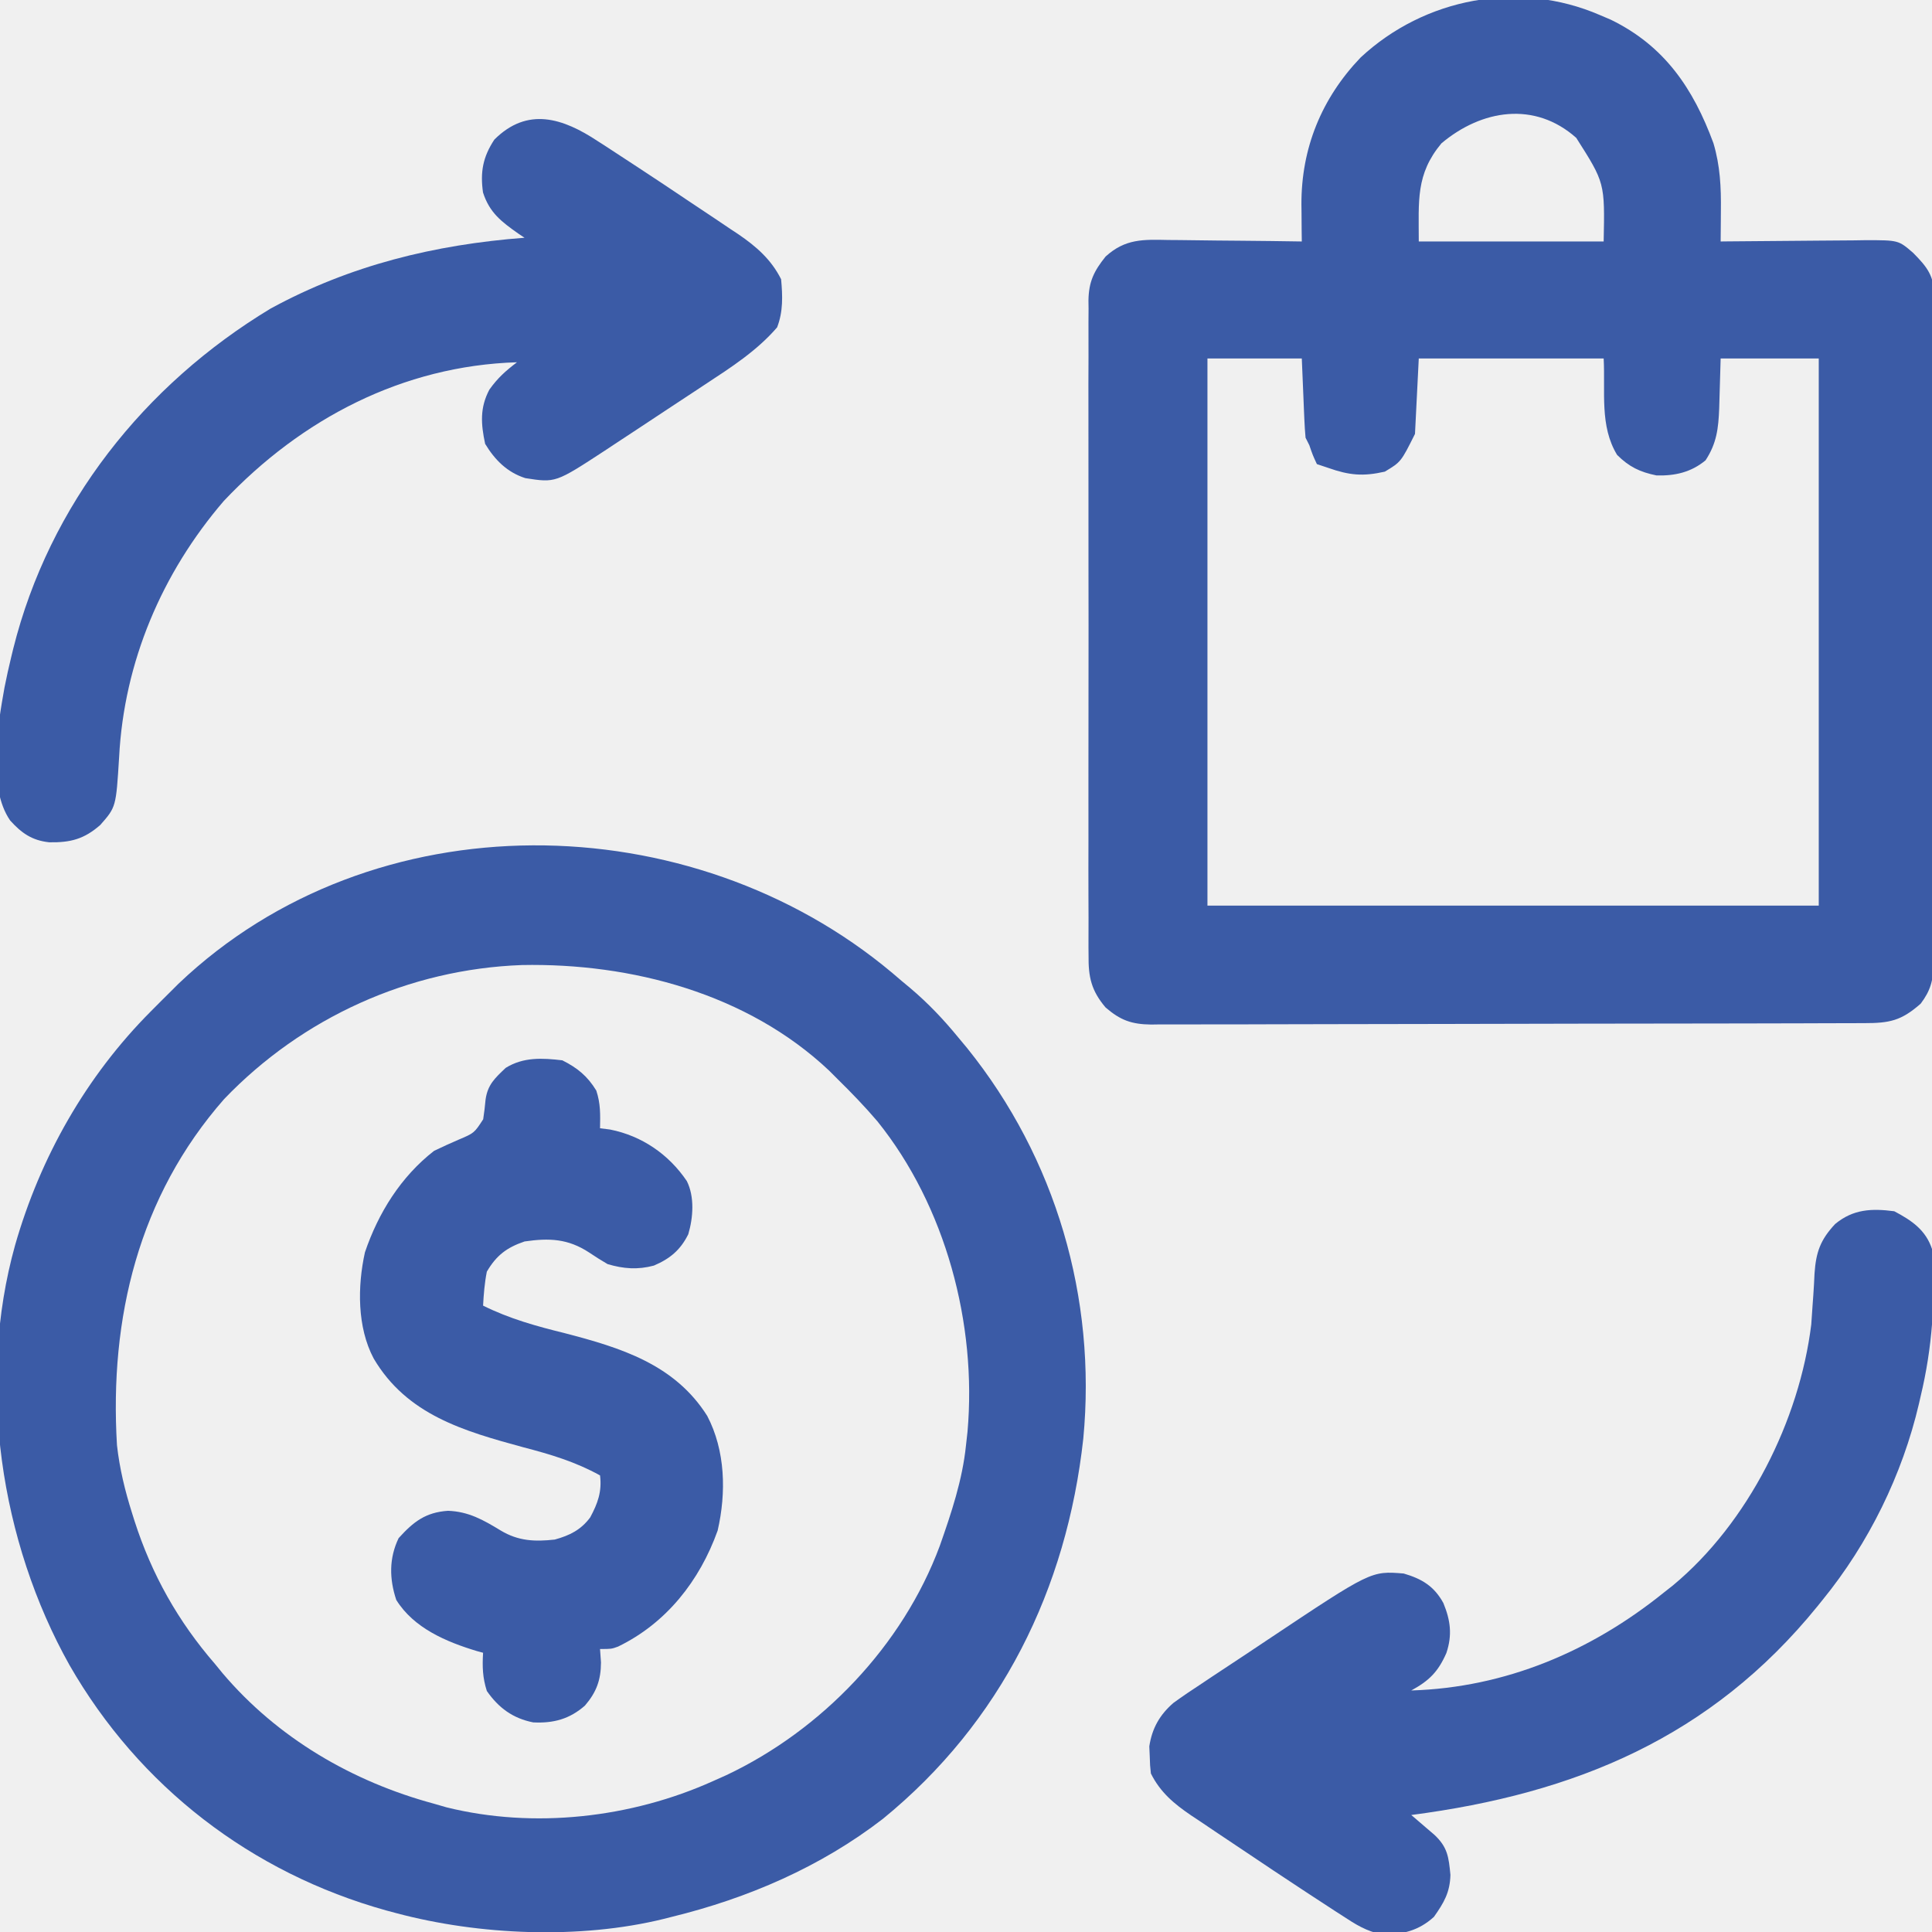
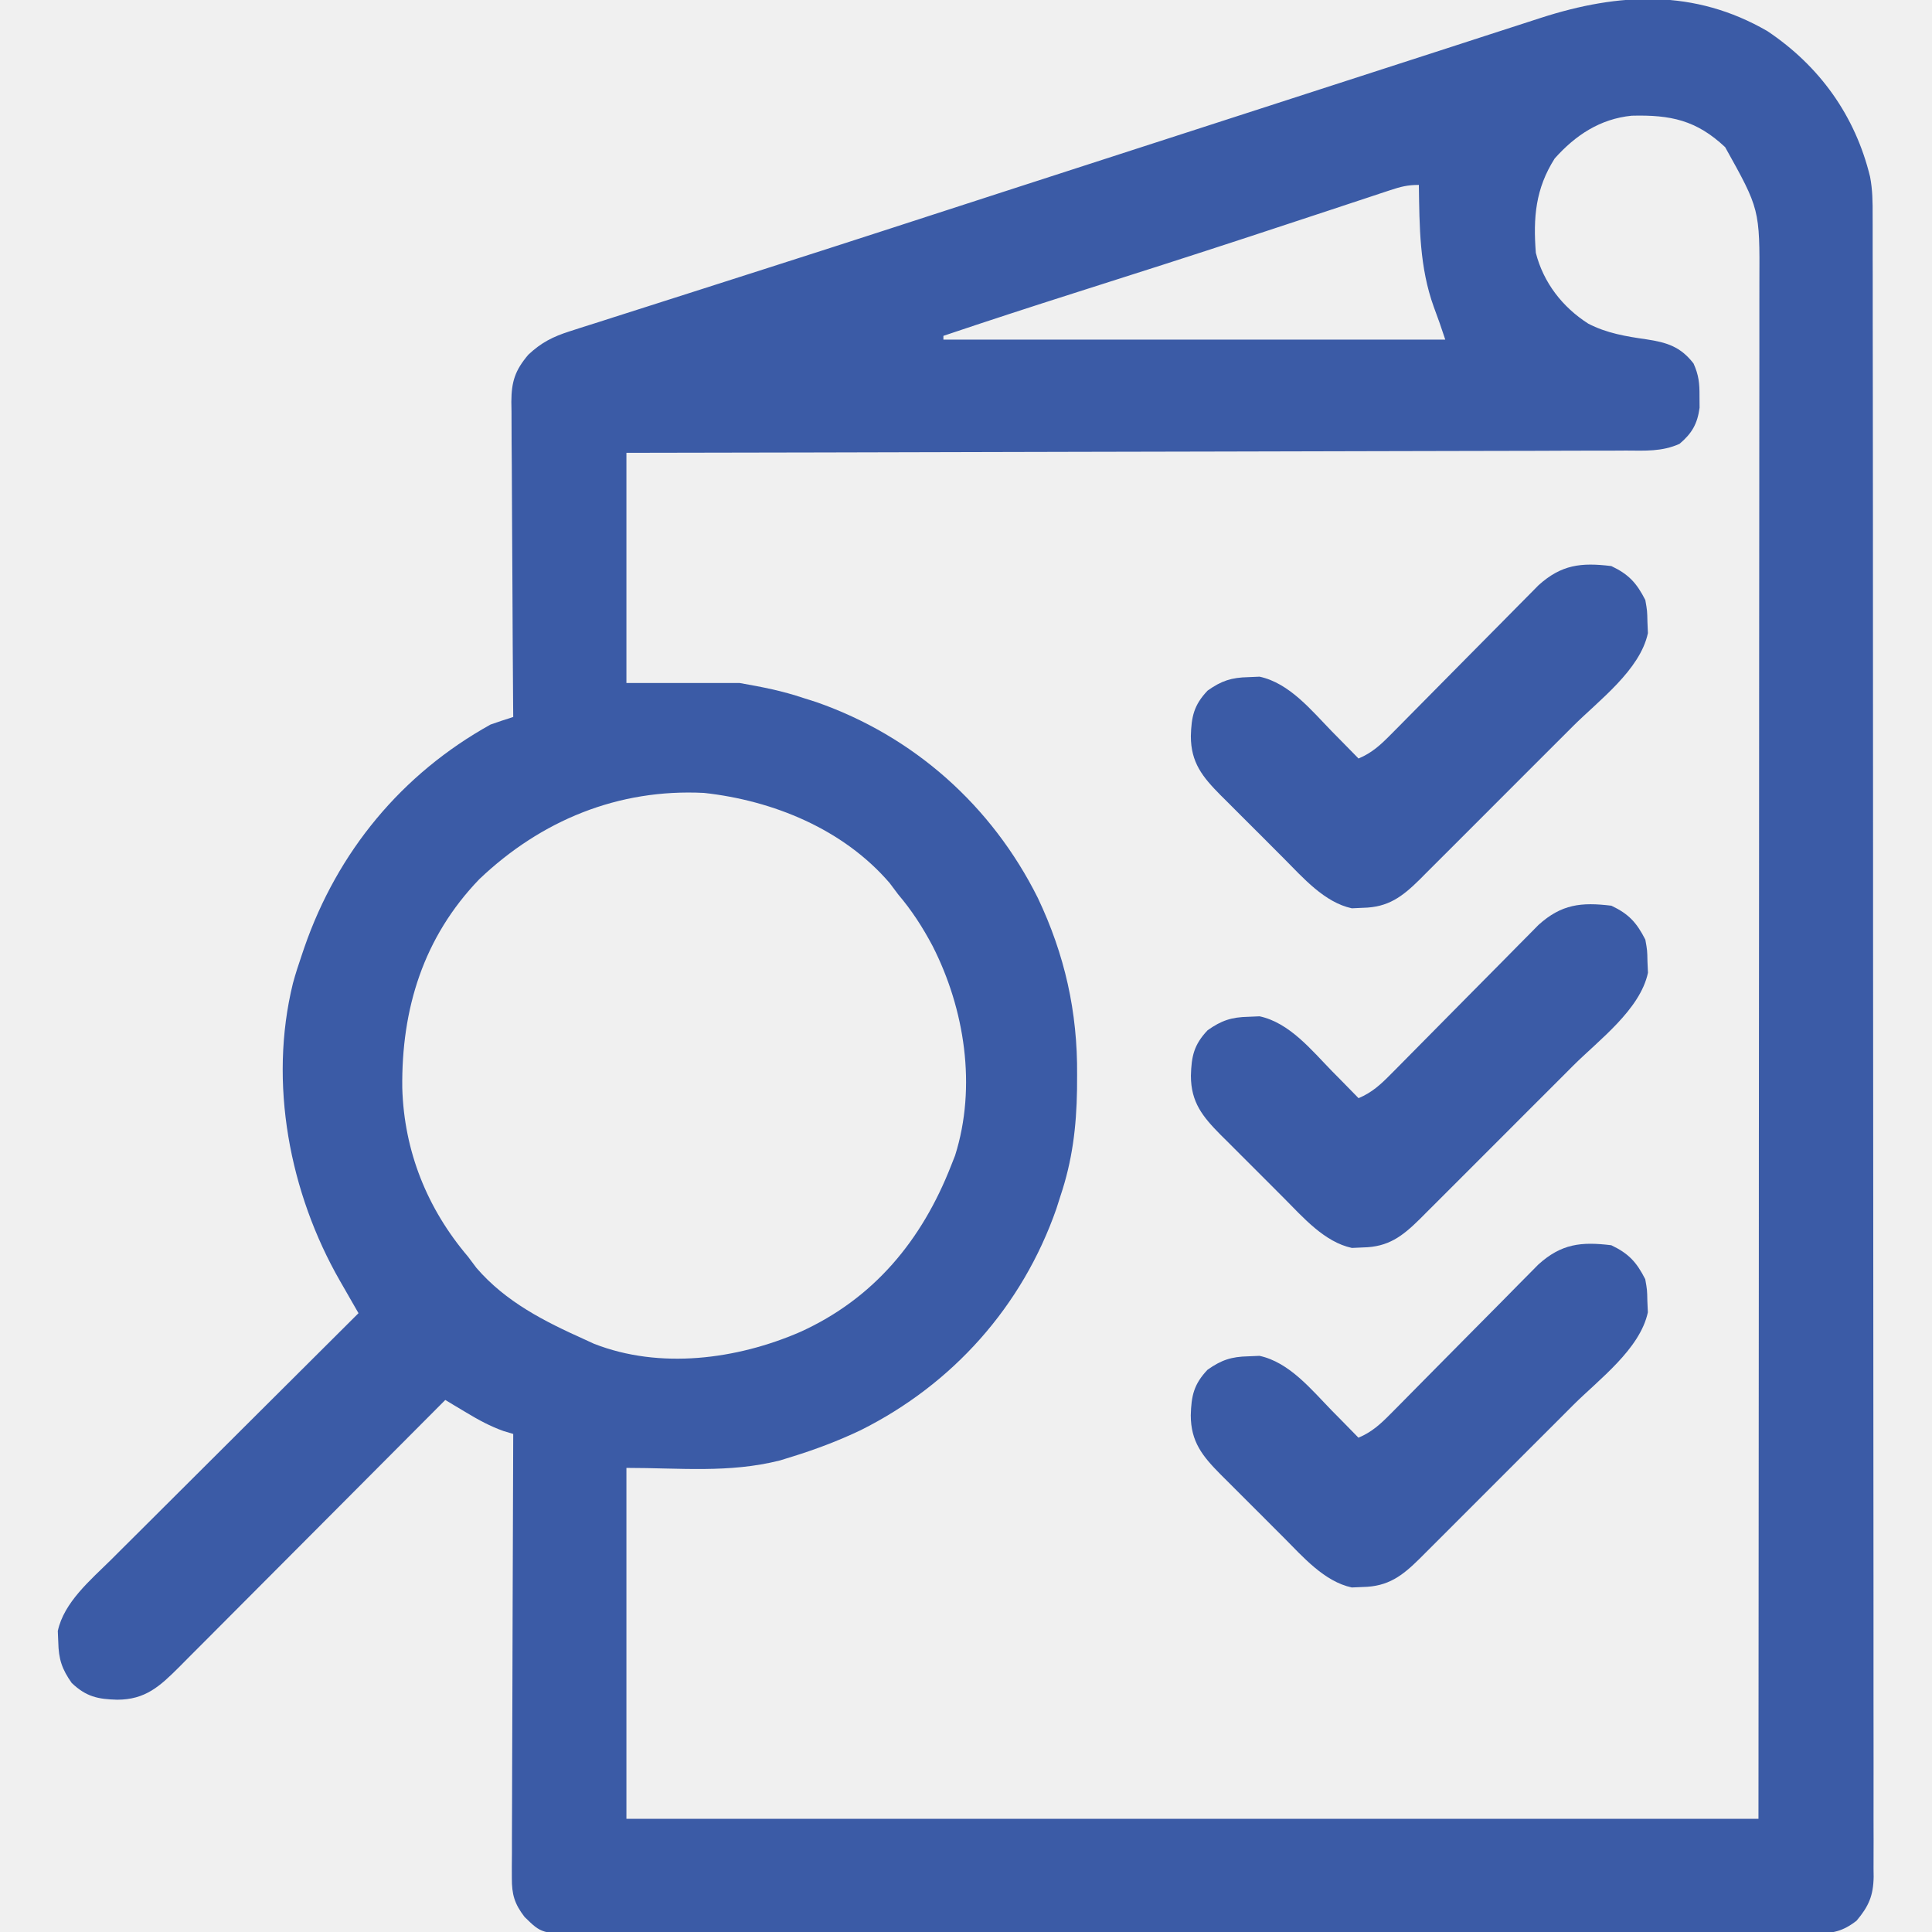
<svg xmlns="http://www.w3.org/2000/svg" width="73" height="73" viewBox="0 0 73 73" fill="none">
-   <g clip-path="url(#clip0_1322_313)">
-     <path d="M60.452 0.569C60.653 0.655 60.653 0.655 60.858 0.742C62.895 1.731 63.981 3.346 64.742 5.411C64.997 6.269 65.034 7.08 65.023 7.967C65.022 8.135 65.022 8.135 65.021 8.305C65.02 8.578 65.017 8.851 65.014 9.124C65.095 9.123 65.175 9.122 65.258 9.121C66.098 9.112 66.937 9.105 67.777 9.1C68.09 9.098 68.403 9.095 68.717 9.092C69.167 9.086 69.618 9.084 70.068 9.082C70.278 9.079 70.278 9.079 70.492 9.075C71.733 9.075 71.733 9.075 72.285 9.552C72.825 10.098 73.078 10.416 73.092 11.216C73.091 11.317 73.089 11.418 73.087 11.523C73.088 11.633 73.089 11.742 73.09 11.855C73.092 12.221 73.089 12.587 73.086 12.954C73.087 13.216 73.087 13.48 73.088 13.743C73.091 14.456 73.088 15.169 73.085 15.883C73.082 16.63 73.083 17.377 73.083 18.123C73.083 19.377 73.08 20.631 73.076 21.885C73.07 23.334 73.069 24.784 73.07 26.234C73.071 27.628 73.07 29.023 73.067 30.418C73.066 31.011 73.065 31.605 73.065 32.198C73.066 32.897 73.064 33.596 73.06 34.295C73.059 34.551 73.058 34.808 73.059 35.064C73.059 35.414 73.057 35.764 73.055 36.114C73.055 36.216 73.056 36.318 73.057 36.422C73.048 37.043 72.946 37.429 72.571 37.925C71.837 38.569 71.4 38.659 70.445 38.659C70.327 38.659 70.21 38.66 70.088 38.66C69.691 38.662 69.294 38.662 68.897 38.663C68.613 38.664 68.329 38.665 68.046 38.666C67.273 38.668 66.5 38.67 65.727 38.671C65.245 38.672 64.762 38.672 64.28 38.673C62.771 38.676 61.262 38.678 59.753 38.679C58.01 38.681 56.267 38.684 54.524 38.69C53.178 38.694 51.831 38.697 50.485 38.697C49.68 38.697 48.876 38.699 48.071 38.702C47.314 38.706 46.557 38.706 45.8 38.705C45.523 38.705 45.245 38.706 44.967 38.708C44.588 38.71 44.208 38.709 43.829 38.707C43.664 38.709 43.664 38.709 43.496 38.712C42.755 38.703 42.334 38.55 41.774 38.067C41.234 37.43 41.121 36.915 41.131 36.102C41.13 35.939 41.13 35.939 41.128 35.772C41.126 35.408 41.128 35.045 41.13 34.681C41.129 34.419 41.128 34.158 41.127 33.897C41.124 33.187 41.125 32.478 41.127 31.769C41.128 31.027 41.127 30.285 41.126 29.543C41.125 28.296 41.126 27.049 41.129 25.803C41.132 24.362 41.131 22.921 41.128 21.48C41.126 20.243 41.125 19.006 41.127 17.768C41.127 17.029 41.128 16.291 41.126 15.552C41.124 14.857 41.125 14.162 41.129 13.468C41.129 13.213 41.129 12.958 41.128 12.703C41.126 12.355 41.128 12.007 41.131 11.659C41.13 11.558 41.129 11.458 41.127 11.354C41.138 10.643 41.333 10.245 41.774 9.694C42.518 9.017 43.193 9.048 44.148 9.068C44.292 9.069 44.436 9.07 44.585 9.071C45.044 9.074 45.503 9.081 45.962 9.088C46.274 9.091 46.586 9.094 46.898 9.096C47.661 9.102 48.425 9.112 49.188 9.124C49.186 8.97 49.184 8.817 49.182 8.659C49.181 8.454 49.179 8.249 49.178 8.043C49.176 7.943 49.175 7.842 49.174 7.738C49.163 5.604 49.935 3.715 51.409 2.174C53.829 -0.079 57.387 -0.757 60.452 0.569ZM54.463 5.417C53.49 6.589 53.608 7.583 53.608 9.124C55.913 9.124 58.219 9.124 60.594 9.124C60.639 6.908 60.639 6.908 59.558 5.209C57.989 3.813 55.982 4.139 54.463 5.417ZM45.623 13.544C45.623 20.366 45.623 27.189 45.623 34.218C53.246 34.218 60.868 34.218 68.721 34.218C68.721 27.395 68.721 20.573 68.721 13.544C67.498 13.544 66.274 13.544 65.014 13.544C64.984 14.491 64.984 14.491 64.959 15.438C64.929 16.187 64.866 16.748 64.444 17.393C63.9 17.844 63.289 17.984 62.59 17.964C61.967 17.837 61.554 17.64 61.102 17.189C60.436 16.096 60.661 14.808 60.594 13.544C58.289 13.544 55.983 13.544 53.608 13.544C53.561 14.485 53.514 15.426 53.465 16.395C52.936 17.454 52.936 17.454 52.325 17.821C51.507 18.006 50.988 17.962 50.186 17.679C50.045 17.631 49.904 17.584 49.758 17.536C49.598 17.189 49.598 17.189 49.473 16.823C49.426 16.729 49.379 16.635 49.33 16.538C49.309 16.311 49.295 16.083 49.285 15.855C49.277 15.674 49.277 15.674 49.269 15.489C49.263 15.335 49.257 15.181 49.25 15.023C49.23 14.535 49.209 14.047 49.188 13.544C48.012 13.544 46.835 13.544 45.623 13.544Z" fill="#3B5BA6" />
-     <path d="M33.715 36.762C33.834 36.864 33.953 36.965 34.076 37.07C34.181 37.156 34.285 37.243 34.392 37.333C35.07 37.906 35.654 38.522 36.215 39.208C36.378 39.404 36.378 39.404 36.544 39.603C39.895 43.764 41.437 49.048 40.932 54.356C40.306 60.044 37.83 65.076 33.363 68.722C31.009 70.541 28.255 71.726 25.379 72.429C25.28 72.454 25.182 72.479 25.081 72.505C21.911 73.285 18.102 73.123 14.971 72.287C14.847 72.254 14.724 72.221 14.597 72.187C9.5 70.767 5.264 67.509 2.629 62.921C0.006 58.245 -0.882 52.249 0.57 47.05C1.524 43.717 3.258 40.662 5.703 38.21C5.823 38.089 5.944 37.968 6.068 37.843C6.183 37.729 6.298 37.615 6.416 37.497C6.524 37.39 6.632 37.282 6.743 37.171C14.104 30.162 26.098 30.371 33.715 36.762ZM8.469 41.528C5.241 45.203 4.13 49.8 4.42 54.607C4.518 55.488 4.723 56.329 4.99 57.173C5.021 57.271 5.051 57.369 5.083 57.469C5.736 59.497 6.729 61.264 8.127 62.876C8.22 62.99 8.313 63.103 8.409 63.221C10.484 65.669 13.312 67.32 16.396 68.152C16.63 68.219 16.63 68.219 16.869 68.289C20.178 69.109 23.856 68.69 26.947 67.296C27.193 67.186 27.193 67.186 27.444 67.074C31.056 65.367 34.108 62.178 35.508 58.414C35.944 57.175 36.367 55.918 36.5 54.607C36.519 54.438 36.537 54.27 36.557 54.097C36.916 50.025 35.732 45.573 33.152 42.368C32.678 41.812 32.173 41.289 31.652 40.777C31.544 40.668 31.435 40.56 31.324 40.449C28.242 37.542 23.852 36.382 19.72 36.464C15.455 36.619 11.419 38.449 8.469 41.528Z" fill="#3B5BA6" />
-     <path d="M71.574 45.767C72.238 46.117 72.76 46.473 73 47.193C73.145 49.07 73.01 50.926 72.572 52.753C72.54 52.895 72.54 52.895 72.507 53.039C71.88 55.725 70.606 58.316 68.865 60.453C68.8 60.534 68.734 60.615 68.667 60.699C64.652 65.642 59.53 67.771 53.324 68.579C53.404 68.647 53.484 68.716 53.566 68.786C53.722 68.92 53.722 68.92 53.881 69.057C53.985 69.145 54.088 69.234 54.195 69.325C54.7 69.796 54.739 70.17 54.804 70.843C54.786 71.506 54.56 71.891 54.18 72.429C53.604 72.952 52.98 73.107 52.214 73.088C51.637 72.976 51.218 72.713 50.735 72.394C50.637 72.332 50.539 72.268 50.438 72.203C50.115 71.995 49.795 71.785 49.475 71.574C49.365 71.501 49.255 71.43 49.142 71.355C48.452 70.902 47.765 70.444 47.08 69.982C46.725 69.743 46.369 69.506 46.013 69.269C45.785 69.116 45.557 68.962 45.329 68.808C45.224 68.739 45.118 68.669 45.01 68.597C44.363 68.157 43.844 67.727 43.486 67.011C43.453 66.706 43.453 66.706 43.442 66.343C43.434 66.165 43.434 66.165 43.426 65.985C43.53 65.302 43.819 64.794 44.336 64.345C44.685 64.091 45.041 63.852 45.404 63.615C45.601 63.483 45.601 63.483 45.803 63.348C46.224 63.067 46.646 62.789 47.069 62.511C47.35 62.324 47.63 62.136 47.911 61.949C51.806 59.353 51.806 59.353 53.039 59.455C53.726 59.656 54.187 59.933 54.536 60.568C54.806 61.221 54.88 61.775 54.651 62.459C54.34 63.167 54 63.506 53.324 63.874C56.885 63.765 60.121 62.391 62.877 60.167C62.988 60.08 63.099 59.992 63.214 59.902C66.055 57.541 67.99 53.672 68.438 50.044C68.455 49.801 68.472 49.559 68.488 49.316C68.502 49.118 68.502 49.118 68.517 48.916C68.535 48.652 68.55 48.387 68.561 48.123C68.617 47.31 68.782 46.845 69.342 46.247C70.024 45.685 70.721 45.655 71.574 45.767Z" fill="#3B5BA6" />
-     <path d="M22.584 5.332C22.73 5.425 22.73 5.425 22.879 5.521C23.191 5.723 23.501 5.927 23.811 6.131C23.914 6.199 24.018 6.267 24.124 6.336C24.758 6.751 25.387 7.17 26.015 7.593C26.337 7.81 26.661 8.025 26.984 8.239C27.193 8.38 27.401 8.52 27.609 8.66C27.704 8.723 27.799 8.786 27.897 8.85C28.572 9.31 29.142 9.807 29.514 10.551C29.572 11.182 29.593 11.774 29.363 12.369C28.6 13.255 27.623 13.882 26.654 14.518C26.518 14.608 26.383 14.698 26.243 14.79C25.958 14.978 25.673 15.166 25.388 15.353C24.952 15.639 24.518 15.927 24.084 16.215C23.806 16.398 23.528 16.581 23.25 16.764C23.121 16.85 22.992 16.935 22.859 17.023C20.992 18.244 20.992 18.244 19.849 18.066C19.163 17.847 18.698 17.378 18.331 16.771C18.17 16.019 18.128 15.406 18.491 14.722C18.807 14.278 19.105 14.015 19.534 13.688C15.22 13.821 11.392 15.823 8.457 18.928C6.119 21.647 4.687 25.013 4.501 28.605C4.385 30.495 4.385 30.495 3.789 31.171C3.18 31.706 2.665 31.839 1.862 31.826C1.211 31.758 0.813 31.478 0.384 31.002C-0.484 29.749 -0.089 27.423 0.17 25.977C0.247 25.585 0.334 25.197 0.428 24.809C0.452 24.711 0.476 24.613 0.5 24.512C1.862 19.065 5.449 14.539 10.23 11.656C13.236 10.019 16.425 9.243 19.819 8.983C19.741 8.931 19.664 8.879 19.584 8.826C18.949 8.379 18.496 8.038 18.25 7.272C18.142 6.503 18.243 5.936 18.678 5.276C19.935 4.019 21.279 4.469 22.584 5.332Z" fill="#3B5BA6" />
-     <path d="M21.247 40.064C21.818 40.35 22.196 40.66 22.53 41.205C22.695 41.7 22.682 42.112 22.672 42.631C22.86 42.654 22.86 42.654 23.051 42.679C24.253 42.917 25.269 43.616 25.952 44.627C26.249 45.222 26.192 46.006 26.007 46.634C25.714 47.228 25.314 47.562 24.706 47.82C24.096 47.983 23.561 47.943 22.958 47.764C22.721 47.626 22.489 47.48 22.263 47.327C21.461 46.801 20.756 46.773 19.821 46.908C19.148 47.137 18.756 47.433 18.395 48.049C18.31 48.477 18.277 48.897 18.253 49.332C19.253 49.83 20.263 50.108 21.345 50.375C23.454 50.923 25.49 51.549 26.721 53.497C27.41 54.81 27.446 56.403 27.116 57.833C26.438 59.729 25.176 61.333 23.351 62.217C23.1 62.307 23.1 62.307 22.672 62.307C22.684 62.474 22.696 62.642 22.708 62.815C22.705 63.481 22.536 63.938 22.102 64.445C21.521 64.956 20.912 65.118 20.146 65.08C19.375 64.927 18.838 64.53 18.395 63.893C18.234 63.389 18.221 62.975 18.253 62.449C18.177 62.428 18.1 62.407 18.022 62.386C16.862 62.037 15.635 61.518 14.973 60.453C14.708 59.657 14.697 58.877 15.062 58.118C15.623 57.498 16.078 57.144 16.925 57.085C17.703 57.112 18.261 57.429 18.916 57.828C19.583 58.229 20.204 58.256 20.962 58.172C21.523 58.017 21.948 57.809 22.3 57.335C22.585 56.806 22.749 56.358 22.672 55.748C21.74 55.233 20.813 54.956 19.785 54.688C17.537 54.076 15.376 53.465 14.118 51.328C13.492 50.147 13.505 48.6 13.789 47.318C14.296 45.825 15.147 44.462 16.399 43.486C16.702 43.339 17.008 43.2 17.317 43.067C17.918 42.813 17.918 42.813 18.257 42.292C18.295 42.045 18.325 41.797 18.347 41.548C18.427 40.981 18.699 40.739 19.108 40.349C19.775 39.936 20.487 39.974 21.247 40.064Z" fill="#3B5BA6" />
+   <g clip-path="url(#clip0_1682_362)">
+     <path d="M66.781 1.176C68.751 2.494 70.099 4.37 70.66 6.679C70.754 7.164 70.76 7.645 70.757 8.136C70.757 8.246 70.758 8.357 70.758 8.47C70.759 8.839 70.759 9.207 70.758 9.576C70.759 9.843 70.759 10.111 70.76 10.378C70.762 11.112 70.762 11.846 70.761 12.579C70.761 13.371 70.763 14.163 70.764 14.955C70.767 16.505 70.767 18.056 70.768 19.606C70.768 20.866 70.768 22.126 70.769 23.386C70.771 26.376 70.773 29.366 70.773 32.356C70.773 32.499 70.773 32.499 70.773 32.645C70.773 33.13 70.773 33.614 70.773 34.099C70.773 34.195 70.773 34.291 70.773 34.39C70.773 34.585 70.773 34.779 70.773 34.974C70.773 38.002 70.775 41.031 70.779 44.06C70.783 47.463 70.785 50.866 70.785 54.269C70.785 56.071 70.786 57.872 70.789 59.674C70.791 61.208 70.792 62.741 70.79 64.274C70.789 65.057 70.789 65.84 70.792 66.622C70.794 67.338 70.794 68.054 70.791 68.77C70.791 69.03 70.791 69.289 70.793 69.549C70.795 69.901 70.793 70.253 70.791 70.605C70.793 70.757 70.793 70.757 70.795 70.912C70.785 71.624 70.608 72.031 70.15 72.573C69.627 72.98 69.245 73.054 68.59 73.055C68.419 73.056 68.248 73.057 68.072 73.059C67.885 73.058 67.698 73.057 67.506 73.056C67.304 73.057 67.103 73.057 66.902 73.058C66.349 73.06 65.797 73.06 65.244 73.059C64.648 73.058 64.052 73.06 63.456 73.061C62.288 73.064 61.12 73.064 59.953 73.063C59.004 73.063 58.055 73.063 57.106 73.064C56.971 73.064 56.836 73.064 56.697 73.064C56.422 73.064 56.148 73.064 55.874 73.064C53.301 73.067 50.729 73.066 48.157 73.064C45.803 73.063 43.448 73.064 41.094 73.068C38.678 73.071 36.261 73.073 33.845 73.072C32.488 73.071 31.131 73.072 29.774 73.074C28.619 73.076 27.464 73.076 26.309 73.074C25.719 73.073 25.13 73.072 24.54 73.075C24.001 73.076 23.461 73.076 22.922 73.073C22.634 73.072 22.346 73.074 22.058 73.076C20.467 73.063 20.467 73.063 19.82 72.43C19.441 71.936 19.338 71.584 19.34 70.966C19.34 70.817 19.339 70.669 19.339 70.516C19.34 70.355 19.342 70.193 19.343 70.027C19.343 69.77 19.343 69.77 19.343 69.508C19.343 69.04 19.345 68.572 19.348 68.104C19.351 67.614 19.351 67.125 19.352 66.635C19.353 65.709 19.357 64.782 19.361 63.855C19.366 62.8 19.368 61.745 19.37 60.69C19.375 58.52 19.382 56.35 19.392 54.181C19.208 54.126 19.208 54.126 19.021 54.07C18.514 53.887 18.089 53.656 17.627 53.378C17.401 53.243 17.401 53.243 17.17 53.105C16.999 53.002 16.999 53.002 16.825 52.897C16.743 52.98 16.743 52.98 16.658 53.065C15.314 54.416 13.969 55.765 12.624 57.114C11.973 57.766 11.323 58.418 10.673 59.071C10.046 59.702 9.418 60.331 8.79 60.96C8.55 61.2 8.311 61.441 8.072 61.681C7.737 62.018 7.401 62.354 7.065 62.69C6.917 62.84 6.917 62.84 6.766 62.992C6.042 63.713 5.496 64.222 4.43 64.223C3.697 64.204 3.258 64.111 2.71 63.591C2.34 63.068 2.215 62.689 2.202 62.049C2.196 61.91 2.19 61.771 2.184 61.627C2.417 60.54 3.423 59.7 4.19 58.941C4.292 58.84 4.394 58.738 4.498 58.633C4.831 58.301 5.165 57.969 5.498 57.638C5.73 57.406 5.963 57.175 6.195 56.943C6.803 56.336 7.412 55.729 8.021 55.123C8.644 54.503 9.266 53.883 9.888 53.262C11.107 52.047 12.326 50.832 13.546 49.618C13.468 49.483 13.39 49.347 13.31 49.208C13.207 49.028 13.103 48.847 13 48.667C12.948 48.578 12.897 48.489 12.845 48.398C10.941 45.077 10.14 40.923 11.069 37.151C11.168 36.785 11.284 36.433 11.407 36.073C11.438 35.983 11.469 35.892 11.5 35.799C12.752 32.181 15.177 29.242 18.536 27.376C18.82 27.277 19.105 27.181 19.392 27.091C19.39 26.932 19.389 26.773 19.388 26.609C19.376 25.111 19.368 23.613 19.362 22.116C19.359 21.346 19.355 20.576 19.349 19.806C19.343 19.062 19.339 18.319 19.338 17.576C19.337 17.292 19.335 17.009 19.331 16.726C19.327 16.328 19.327 15.931 19.327 15.534C19.325 15.417 19.323 15.3 19.321 15.179C19.326 14.425 19.457 13.998 19.962 13.403C20.45 12.944 20.89 12.722 21.524 12.519C21.695 12.464 21.865 12.409 22.041 12.352C22.228 12.293 22.416 12.234 22.603 12.175C22.801 12.111 22.999 12.048 23.197 11.984C23.623 11.847 24.049 11.711 24.476 11.576C25.158 11.36 25.84 11.141 26.522 10.922C27.354 10.655 28.186 10.389 29.018 10.123C30.473 9.658 31.927 9.19 33.381 8.718C33.536 8.668 33.536 8.668 33.696 8.616C34.217 8.447 34.739 8.277 35.261 8.108C36.207 7.801 37.152 7.495 38.098 7.188C38.413 7.086 38.728 6.984 39.043 6.882C42.302 5.827 45.562 4.772 48.822 3.718C49.947 3.354 51.073 2.99 52.199 2.625C53.027 2.357 53.855 2.088 54.684 1.821C55.172 1.663 55.66 1.505 56.148 1.346C56.682 1.173 57.217 1 57.752 0.827C57.909 0.776 58.065 0.725 58.227 0.673C61.171 -0.276 64.019 -0.424 66.781 1.176ZM58.743 5.989C58.018 7.13 57.927 8.218 58.031 9.554C58.318 10.679 59.036 11.604 60.009 12.227C60.706 12.591 61.44 12.711 62.212 12.822C62.988 12.939 63.501 13.102 63.989 13.733C64.188 14.175 64.219 14.488 64.215 14.972C64.216 15.116 64.217 15.26 64.218 15.408C64.135 16.017 63.929 16.375 63.46 16.771C62.795 17.069 62.162 17.028 61.441 17.024C61.199 17.026 61.199 17.026 60.952 17.027C60.411 17.03 59.869 17.03 59.327 17.029C58.94 17.03 58.552 17.032 58.164 17.034C57.328 17.037 56.493 17.039 55.658 17.039C54.45 17.04 53.242 17.043 52.034 17.047C50.074 17.053 48.114 17.058 46.154 17.061C44.25 17.064 42.347 17.068 40.443 17.073C40.267 17.073 40.267 17.073 40.087 17.074C39.498 17.075 38.91 17.077 38.321 17.078C33.437 17.092 28.553 17.102 23.669 17.11C23.669 19.98 23.669 22.85 23.669 25.807C25.081 25.807 26.492 25.807 27.947 25.807C28.824 25.962 29.547 26.101 30.37 26.378C30.528 26.428 30.685 26.478 30.847 26.529C34.532 27.817 37.475 30.445 39.213 33.926C40.231 36.069 40.718 38.232 40.698 40.609C40.697 40.796 40.696 40.983 40.695 41.175C40.672 42.593 40.517 43.857 40.066 45.198C39.991 45.434 39.991 45.434 39.914 45.675C38.626 49.36 35.998 52.303 32.517 54.041C31.68 54.439 30.827 54.762 29.943 55.036C29.786 55.084 29.63 55.133 29.469 55.183C27.534 55.668 25.715 55.464 23.669 55.464C23.669 59.839 23.669 64.215 23.669 68.723C37.784 68.723 51.9 68.723 66.443 68.723C66.451 58.064 66.451 58.064 66.457 47.405C66.457 45.968 66.458 44.532 66.458 43.095C66.458 42.915 66.458 42.735 66.459 42.55C66.46 39.642 66.462 36.735 66.465 33.827C66.467 30.844 66.469 27.86 66.469 24.877C66.47 23.036 66.471 21.195 66.473 19.353C66.475 18.091 66.475 16.829 66.475 15.566C66.475 14.838 66.475 14.109 66.477 13.381C66.478 12.714 66.478 12.046 66.477 11.379C66.477 11.138 66.477 10.897 66.478 10.656C66.492 7.906 66.492 7.906 65.184 5.56C64.099 4.542 63.129 4.334 61.652 4.372C60.461 4.492 59.533 5.103 58.743 5.989ZM52.528 7.186C52.393 7.231 52.259 7.275 52.121 7.32C51.974 7.369 51.827 7.418 51.676 7.468C51.522 7.519 51.368 7.57 51.209 7.622C50.875 7.732 50.54 7.843 50.206 7.954C49.407 8.218 48.608 8.481 47.809 8.744C47.626 8.804 47.443 8.864 47.26 8.925C45.036 9.656 42.806 10.369 40.575 11.078C38.928 11.603 37.284 12.138 35.646 12.69C35.646 12.737 35.646 12.784 35.646 12.833C41.904 12.833 48.161 12.833 54.609 12.833C54.402 12.212 54.402 12.212 54.176 11.599C53.633 10.095 53.635 8.571 53.611 6.987C53.185 6.987 52.928 7.054 52.528 7.186ZM18.109 33.221C15.996 35.418 15.163 38.12 15.2 41.116C15.27 43.492 16.134 45.659 17.681 47.479C17.787 47.62 17.893 47.762 18.002 47.907C19.115 49.198 20.574 49.93 22.101 50.616C22.213 50.668 22.326 50.719 22.442 50.773C24.936 51.751 27.84 51.365 30.228 50.331C33.023 49.067 34.833 46.857 35.931 44.057C36.008 43.862 36.008 43.862 36.087 43.662C36.912 41.056 36.448 38.116 35.235 35.739C34.862 35.036 34.451 34.399 33.935 33.792C33.829 33.651 33.723 33.51 33.614 33.364C31.865 31.329 29.213 30.247 26.601 29.96C23.362 29.797 20.447 30.995 18.109 33.221Z" fill="#3B5BA6" />
+     <path d="M60.882 47.051C61.541 47.364 61.839 47.693 62.165 48.334C62.237 48.738 62.237 48.738 62.245 49.163C62.255 49.372 62.255 49.372 62.264 49.585C61.966 50.978 60.417 52.12 59.442 53.091C59.26 53.274 59.077 53.457 58.895 53.64C58.514 54.021 58.133 54.401 57.751 54.782C57.263 55.269 56.776 55.757 56.289 56.245C55.913 56.622 55.537 56.998 55.16 57.374C54.98 57.554 54.8 57.734 54.621 57.914C54.37 58.165 54.118 58.416 53.867 58.666C53.793 58.74 53.72 58.814 53.644 58.89C52.977 59.55 52.451 59.945 51.498 59.964C51.29 59.973 51.29 59.973 51.077 59.982C50.041 59.76 49.233 58.828 48.506 58.096C48.42 58.01 48.334 57.925 48.245 57.836C48.066 57.657 47.886 57.477 47.708 57.297C47.434 57.022 47.16 56.749 46.885 56.476C46.709 56.3 46.534 56.124 46.358 55.949C46.277 55.867 46.195 55.787 46.111 55.703C45.435 55.019 44.995 54.477 44.993 53.476C45.013 52.743 45.106 52.305 45.626 51.756C46.149 51.386 46.528 51.261 47.168 51.248C47.307 51.242 47.446 51.236 47.589 51.23C48.719 51.472 49.552 52.508 50.331 53.307C50.428 53.405 50.525 53.503 50.625 53.604C50.86 53.843 51.095 54.083 51.329 54.323C51.842 54.106 52.166 53.804 52.555 53.41C52.748 53.215 52.748 53.215 52.946 53.016C53.014 52.947 53.082 52.877 53.153 52.806C53.367 52.588 53.583 52.37 53.798 52.153C54.334 51.614 54.868 51.073 55.402 50.532C55.854 50.075 56.306 49.618 56.759 49.163C56.97 48.949 57.181 48.735 57.392 48.52C57.521 48.39 57.651 48.259 57.784 48.125C57.897 48.01 58.011 47.896 58.127 47.778C58.997 46.993 59.741 46.912 60.882 47.051Z" fill="#3B5BA6" />
+     <path d="M60.886 34.222C61.545 34.534 61.843 34.864 62.169 35.505C62.241 35.909 62.241 35.909 62.249 36.334C62.259 36.543 62.259 36.543 62.268 36.756C61.97 38.149 60.421 39.291 59.446 40.262C59.264 40.445 59.081 40.628 58.899 40.81C58.518 41.192 58.137 41.572 57.755 41.953C57.267 42.439 56.78 42.927 56.293 43.416C55.917 43.793 55.541 44.169 55.164 44.545C54.984 44.724 54.804 44.904 54.625 45.084C54.374 45.336 54.123 45.587 53.871 45.837C53.797 45.911 53.724 45.985 53.648 46.061C52.981 46.72 52.455 47.116 51.503 47.134C51.294 47.143 51.294 47.143 51.081 47.153C50.045 46.931 49.237 45.999 48.51 45.267C48.424 45.181 48.338 45.095 48.25 45.007C48.07 44.828 47.891 44.648 47.712 44.468C47.438 44.193 47.164 43.92 46.889 43.646C46.713 43.471 46.538 43.295 46.363 43.119C46.281 43.038 46.2 42.957 46.115 42.874C45.439 42.189 44.999 41.648 44.998 40.647C45.017 39.914 45.11 39.475 45.63 38.927C46.153 38.557 46.532 38.432 47.172 38.419C47.311 38.413 47.45 38.407 47.593 38.401C48.723 38.643 49.556 39.679 50.335 40.478C50.432 40.576 50.529 40.674 50.629 40.775C50.864 41.014 51.099 41.253 51.333 41.494C51.846 41.277 52.17 40.975 52.559 40.581C52.753 40.386 52.753 40.386 52.95 40.187C53.018 40.118 53.087 40.048 53.157 39.977C53.371 39.758 53.587 39.541 53.803 39.324C54.338 38.785 54.872 38.244 55.406 37.703C55.858 37.246 56.31 36.789 56.763 36.333C56.975 36.12 57.185 35.905 57.396 35.691C57.526 35.561 57.655 35.43 57.788 35.296C57.901 35.181 58.015 35.066 58.131 34.948C59.001 34.163 59.745 34.083 60.886 34.222Z" fill="#3B5BA6" />
+     <path d="M60.884 21.389C61.543 21.701 61.841 22.031 62.168 22.672C62.239 23.076 62.239 23.076 62.248 23.501C62.257 23.71 62.257 23.71 62.266 23.922C61.968 25.316 60.42 26.458 59.445 27.429C59.262 27.612 59.08 27.794 58.897 27.977C58.517 28.358 58.135 28.739 57.754 29.119C57.265 29.606 56.778 30.094 56.291 30.583C55.916 30.959 55.539 31.336 55.162 31.712C54.983 31.891 54.803 32.071 54.623 32.251C54.373 32.503 54.121 32.753 53.869 33.004C53.796 33.078 53.722 33.152 53.647 33.228C52.979 33.887 52.454 34.282 51.501 34.301C51.292 34.31 51.292 34.31 51.079 34.32C50.044 34.098 49.236 33.166 48.508 32.434C48.422 32.348 48.337 32.262 48.248 32.174C48.068 31.994 47.889 31.815 47.71 31.634C47.437 31.36 47.162 31.086 46.887 30.813C46.712 30.638 46.536 30.462 46.361 30.286C46.279 30.205 46.198 30.124 46.114 30.041C45.437 29.356 44.997 28.815 44.996 27.814C45.016 27.081 45.108 26.642 45.629 26.094C46.151 25.723 46.53 25.599 47.17 25.586C47.309 25.58 47.448 25.574 47.592 25.568C48.721 25.809 49.555 26.845 50.334 27.645C50.431 27.743 50.527 27.841 50.627 27.942C50.863 28.181 51.097 28.42 51.332 28.66C51.844 28.444 52.168 28.142 52.557 27.748C52.751 27.553 52.751 27.553 52.948 27.354C53.017 27.285 53.085 27.215 53.155 27.144C53.37 26.925 53.585 26.708 53.801 26.491C54.336 25.951 54.87 25.411 55.404 24.87C55.856 24.413 56.308 23.956 56.761 23.5C56.973 23.287 57.184 23.072 57.395 22.858C57.524 22.727 57.653 22.597 57.787 22.463C57.9 22.348 58.013 22.233 58.13 22.115C59 21.33 59.744 21.25 60.884 21.389Z" fill="#3B5BA6" />
  </g>
  <defs>
-     <clipPath id="clip0_1322_313">
+     <clipPath id="clip0_1682_362">
      <rect width="73" height="73" fill="white" />
    </clipPath>
  </defs>
</svg>
